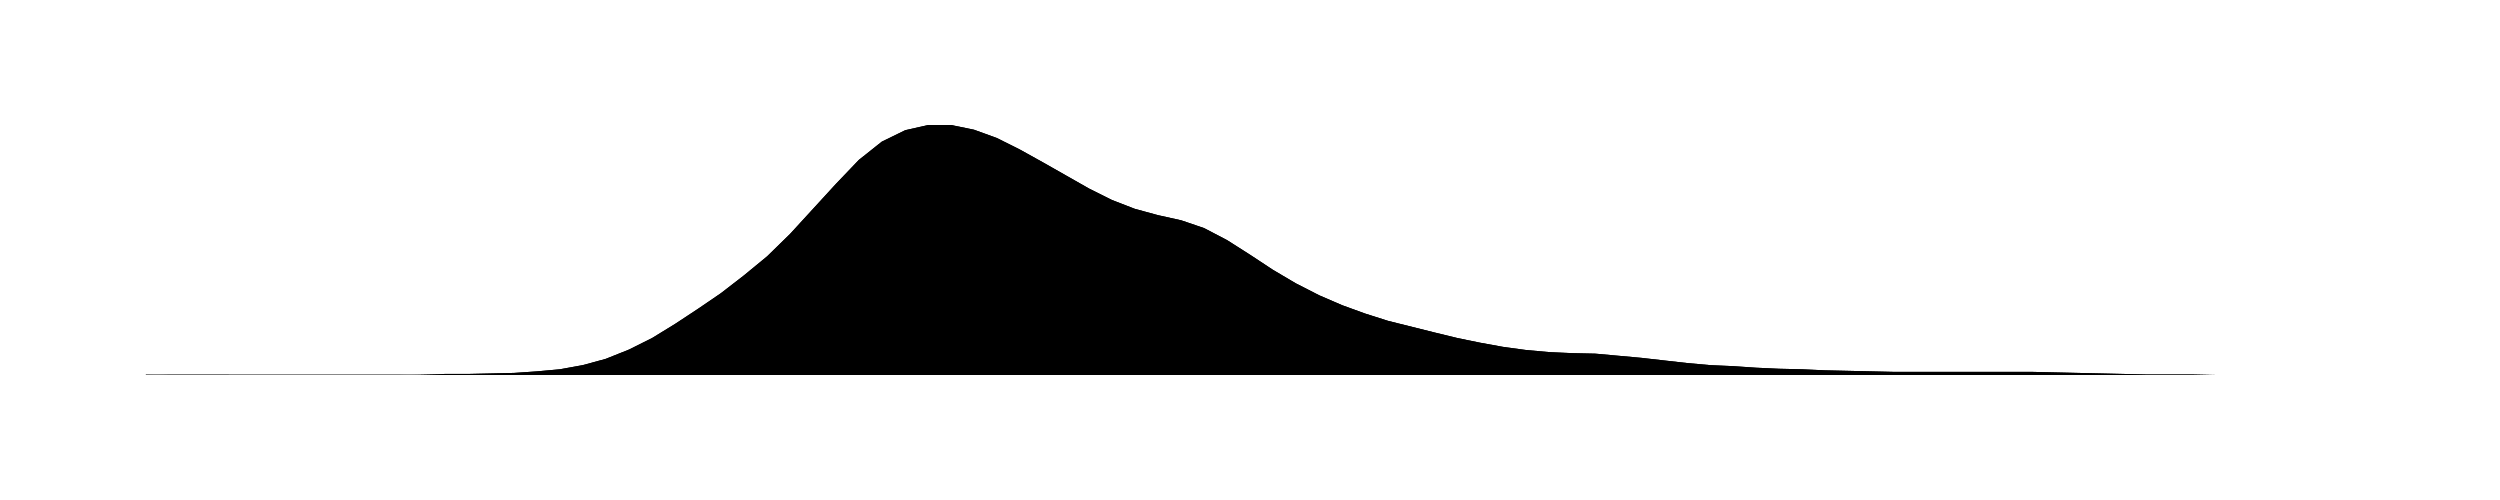
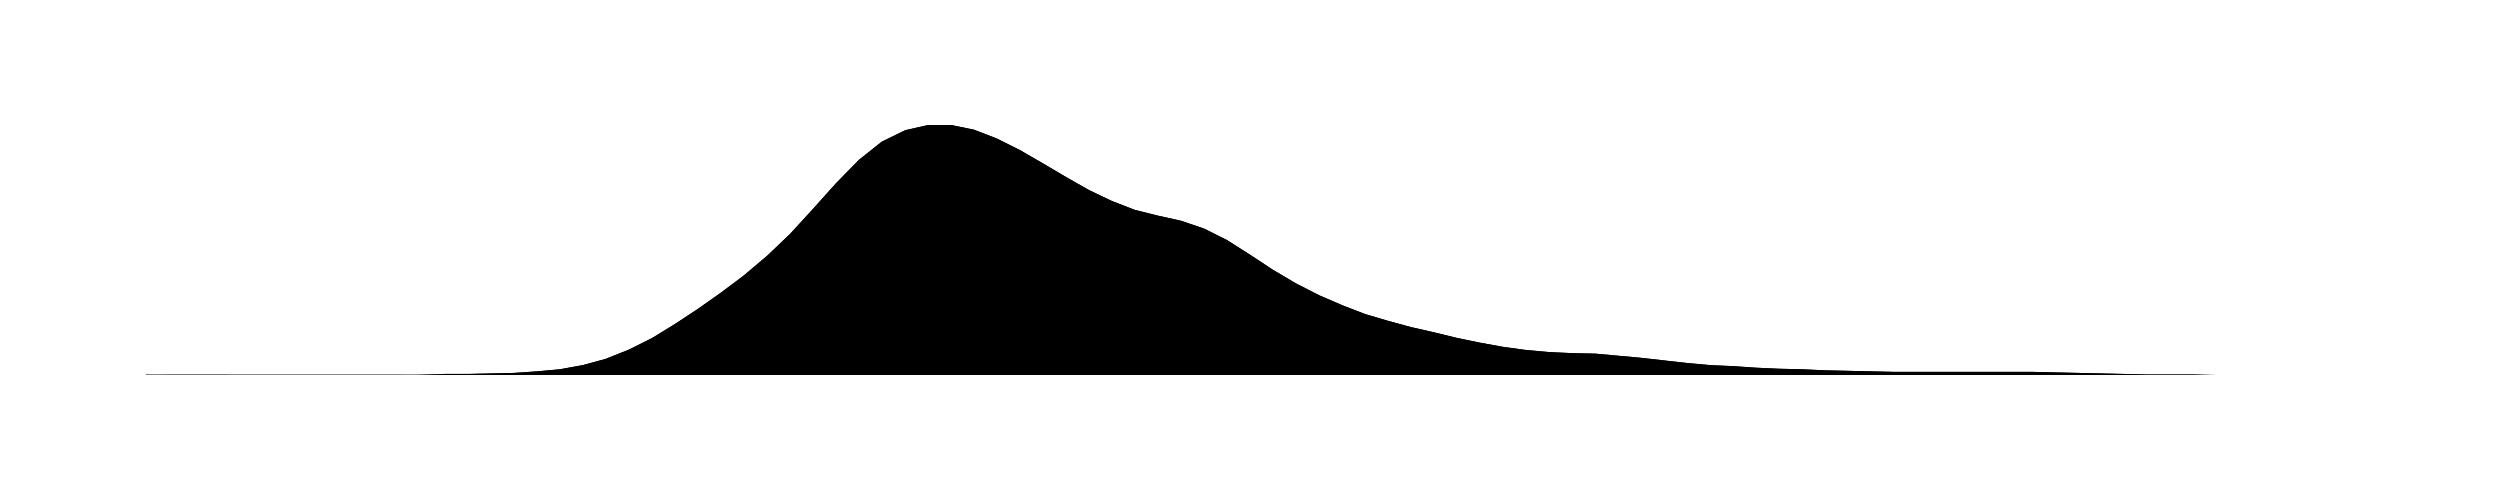
<svg xmlns="http://www.w3.org/2000/svg" viewBox="0 0 480 96">
-   <path id="a" d="M28.0 71.9L32.4 72.0L36.8 72.0L41.3 72.0L45.7 72.0L50.1 72.0L54.5 72.0L58.9 72.0L63.3 72.0L67.8 72.0L72.2 72.0L76.6 72.0L81.0 71.9L85.4 71.8L89.8 71.8L94.3 71.7L98.7 71.6L103.1 71.3L107.5 70.9L111.9 70.1L116.3 68.9L120.8 67.1L125.2 64.9L129.6 62.2L134.0 59.3L138.4 56.3L142.8 52.9L147.3 49.2L151.7 44.9L156.1 40.1L160.5 35.3L164.9 30.7L169.3 27.2L173.8 25.0L178.2 24.0L182.6 24.0L187.0 24.9L191.4 26.5L195.8 28.7L200.3 31.2L204.7 33.7L209.1 36.2L213.5 38.4L217.9 40.1L222.3 41.3L226.8 42.3L231.2 43.8L235.6 46.1L240.0 48.9L244.4 51.8L248.8 54.4L253.3 56.7L257.7 58.6L262.1 60.2L266.5 61.6L270.9 62.7L275.3 63.8L279.8 64.9L284.2 65.8L288.6 66.6L293.0 67.2L297.4 67.6L301.8 67.8L306.3 67.9L310.7 68.3L315.1 68.7L319.5 69.2L323.9 69.7L328.3 70.1L332.8 70.3L337.2 70.6L341.6 70.8L346.0 70.9L350.4 71.1L354.8 71.2L359.3 71.3L363.7 71.4L368.1 71.4L372.5 71.4L376.9 71.4L381.3 71.4L385.8 71.4L390.2 71.4L394.6 71.5L399.0 71.6L403.4 71.7L407.8 71.8L412.3 71.9L416.7 71.9L421.1 71.9L425.5 72.0L429.9 72.0L434.3 72.0L438.8 72.0L443.2 72.0L447.6 72.0L452.0 72.0V72H28.0Z" />
-   <path id="t" d="M28.0 71.9L32.4 72.0L36.8 72.0L41.3 72.0L45.7 72.0L50.1 72.0L54.5 72.0L58.9 72.0L63.3 72.0L67.8 72.0L72.2 72.0L76.6 72.0L81.0 71.9L85.4 71.8L89.8 71.8L94.3 71.7L98.7 71.6L103.1 71.3L107.5 70.9L111.9 70.1L116.3 68.9L120.8 67.1L125.2 64.9L129.6 62.2L134.0 59.3L138.4 56.3L142.8 52.9L147.3 49.2L151.7 44.9L156.1 40.1L160.5 35.3L164.9 30.7L169.3 27.2L173.8 25.0L178.2 24.0L182.6 24.0L187.0 24.9L191.4 26.5L195.8 28.7L200.3 31.2L204.7 33.7L209.1 36.2L213.5 38.4L217.9 40.1L222.3 41.3L226.8 42.3L231.2 43.8L235.6 46.1L240.0 48.9L244.4 51.8L248.8 54.4L253.3 56.7L257.7 58.6L262.1 60.2L266.5 61.6L270.9 62.7L275.3 63.8L279.8 64.9L284.2 65.8L288.6 66.6L293.0 67.2L297.4 67.6L301.8 67.8L306.3 67.9L310.7 68.3L315.1 68.7L319.5 69.2L323.9 69.7L328.3 70.1L332.8 70.3L337.2 70.6L341.6 70.8L346.0 70.9L350.4 71.1L354.8 71.2L359.3 71.3L363.7 71.4L368.1 71.4L372.5 71.4L376.9 71.4L381.3 71.4L385.8 71.4L390.2 71.4L394.6 71.5L399.0 71.6L403.4 71.7L407.8 71.8L412.3 71.9L416.7 71.9L421.1 71.9L425.5 72.0L429.9 72.0L434.3 72.0L438.8 72.0L443.2 72.0L447.6 72.0L452.0 72.0" />
+   <path id="a" d="M28.0 71.9L32.4 72.0L36.8 72.0L41.3 72.0L45.7 72.0L50.1 72.0L54.5 72.0L58.9 72.0L63.3 72.0L67.8 72.0L72.2 72.0L76.6 72.0L81.0 71.9L85.4 71.8L89.8 71.8L94.3 71.7L98.7 71.6L103.1 71.3L107.5 70.9L111.9 70.1L116.3 68.9L120.8 67.1L125.2 64.9L129.6 62.2L134.0 59.3L138.4 56.2L142.8 52.9L147.3 49.1L151.7 44.9L156.1 40.1L160.5 35.2L164.9 30.7L169.3 27.2L173.8 25.0L178.2 24.0L182.6 24.0L187.0 24.9L191.4 26.6L195.8 28.8L200.3 31.4L204.7 34.0L209.1 36.5L213.5 38.6L217.9 40.3L222.3 41.4L226.8 42.4L231.2 43.9L235.6 46.1L240.0 48.9L244.4 51.8L248.8 54.4L253.3 56.7L257.7 58.6L262.1 60.3L266.5 61.6L270.9 62.8L275.3 63.8L279.8 64.9L284.2 65.8L288.6 66.6L293.0 67.2L297.4 67.6L301.8 67.8L306.3 67.9L310.7 68.3L315.1 68.7L319.5 69.2L323.9 69.7L328.3 70.1L332.8 70.3L337.2 70.6L341.6 70.8L346.0 70.9L350.4 71.1L354.8 71.2L359.3 71.3L363.7 71.4L368.1 71.4L372.5 71.4L376.9 71.4L381.3 71.4L385.8 71.4L390.2 71.4L394.6 71.5L399.0 71.6L403.4 71.7L407.8 71.8L412.3 71.9L416.7 71.9L421.1 71.9L425.5 72.0L429.9 72.0L434.3 72.0L438.8 72.0L443.2 72.0L447.6 72.0L452.0 72.0V72H28.0Z" />
+   <path id="t" d="M28.0 71.9L32.4 72.0L36.8 72.0L41.3 72.0L45.7 72.0L50.1 72.0L54.5 72.0L58.9 72.0L63.3 72.0L67.8 72.0L72.2 72.0L76.6 72.0L81.0 71.9L85.4 71.8L89.8 71.8L94.3 71.7L98.7 71.6L103.1 71.3L107.5 70.9L111.9 70.1L116.3 68.9L120.8 67.1L125.2 64.9L129.6 62.2L134.0 59.3L138.4 56.2L142.8 52.9L147.3 49.1L151.7 44.9L156.1 40.1L160.5 35.2L164.9 30.7L169.3 27.2L173.8 25.0L178.2 24.0L182.6 24.0L187.0 24.9L191.4 26.6L195.8 28.8L200.3 31.4L204.7 34.0L209.1 36.5L213.5 38.6L217.9 40.3L222.3 41.4L226.8 42.4L231.2 43.9L235.6 46.1L240.0 48.9L244.4 51.8L248.8 54.4L253.3 56.7L257.7 58.6L262.1 60.3L266.5 61.6L270.9 62.8L275.3 63.8L279.8 64.9L284.2 65.8L288.6 66.6L293.0 67.2L297.4 67.6L301.8 67.8L306.3 67.9L310.7 68.3L315.1 68.7L319.5 69.2L323.9 69.7L328.3 70.1L332.8 70.3L337.2 70.6L341.6 70.8L346.0 70.9L350.4 71.1L354.8 71.2L359.3 71.3L363.7 71.4L368.1 71.4L372.5 71.4L376.9 71.4L381.3 71.4L385.8 71.4L390.2 71.4L394.6 71.5L399.0 71.6L403.4 71.7L407.8 71.8L412.3 71.9L416.7 71.9L421.1 71.9L425.5 72.0L429.9 72.0L434.3 72.0L438.8 72.0L443.2 72.0L447.6 72.0L452.0 72.0" />
</svg>
